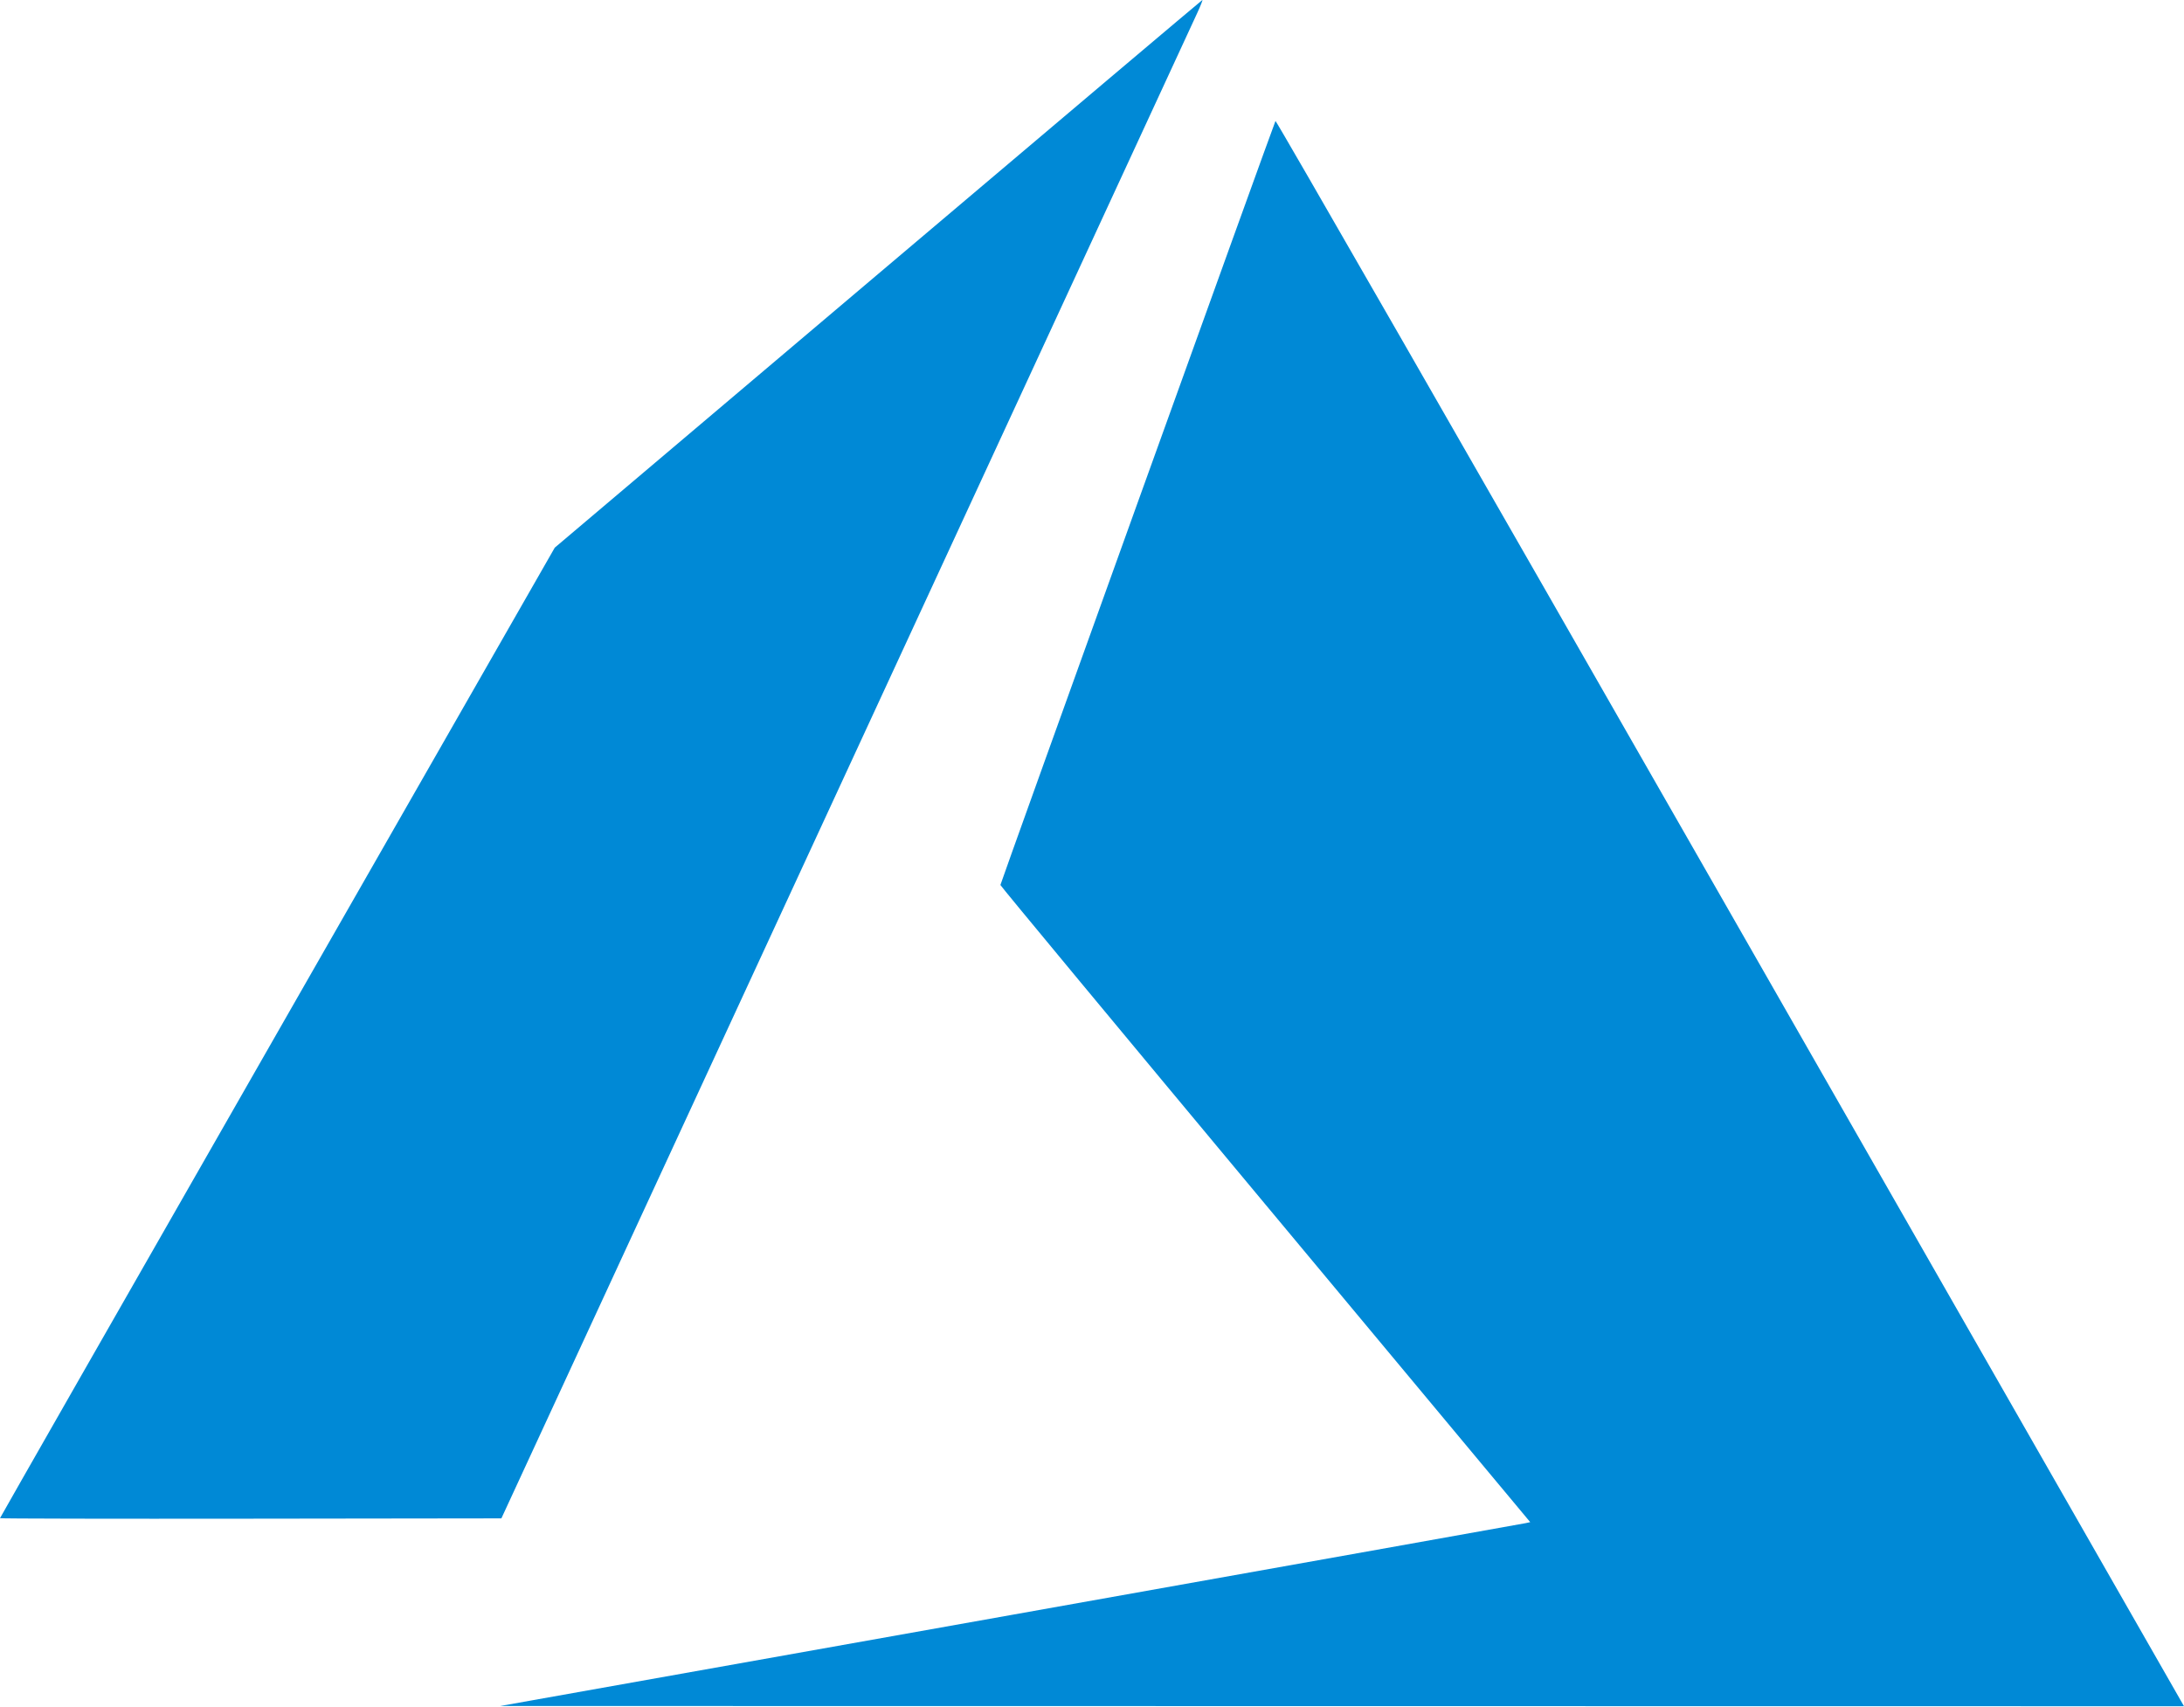
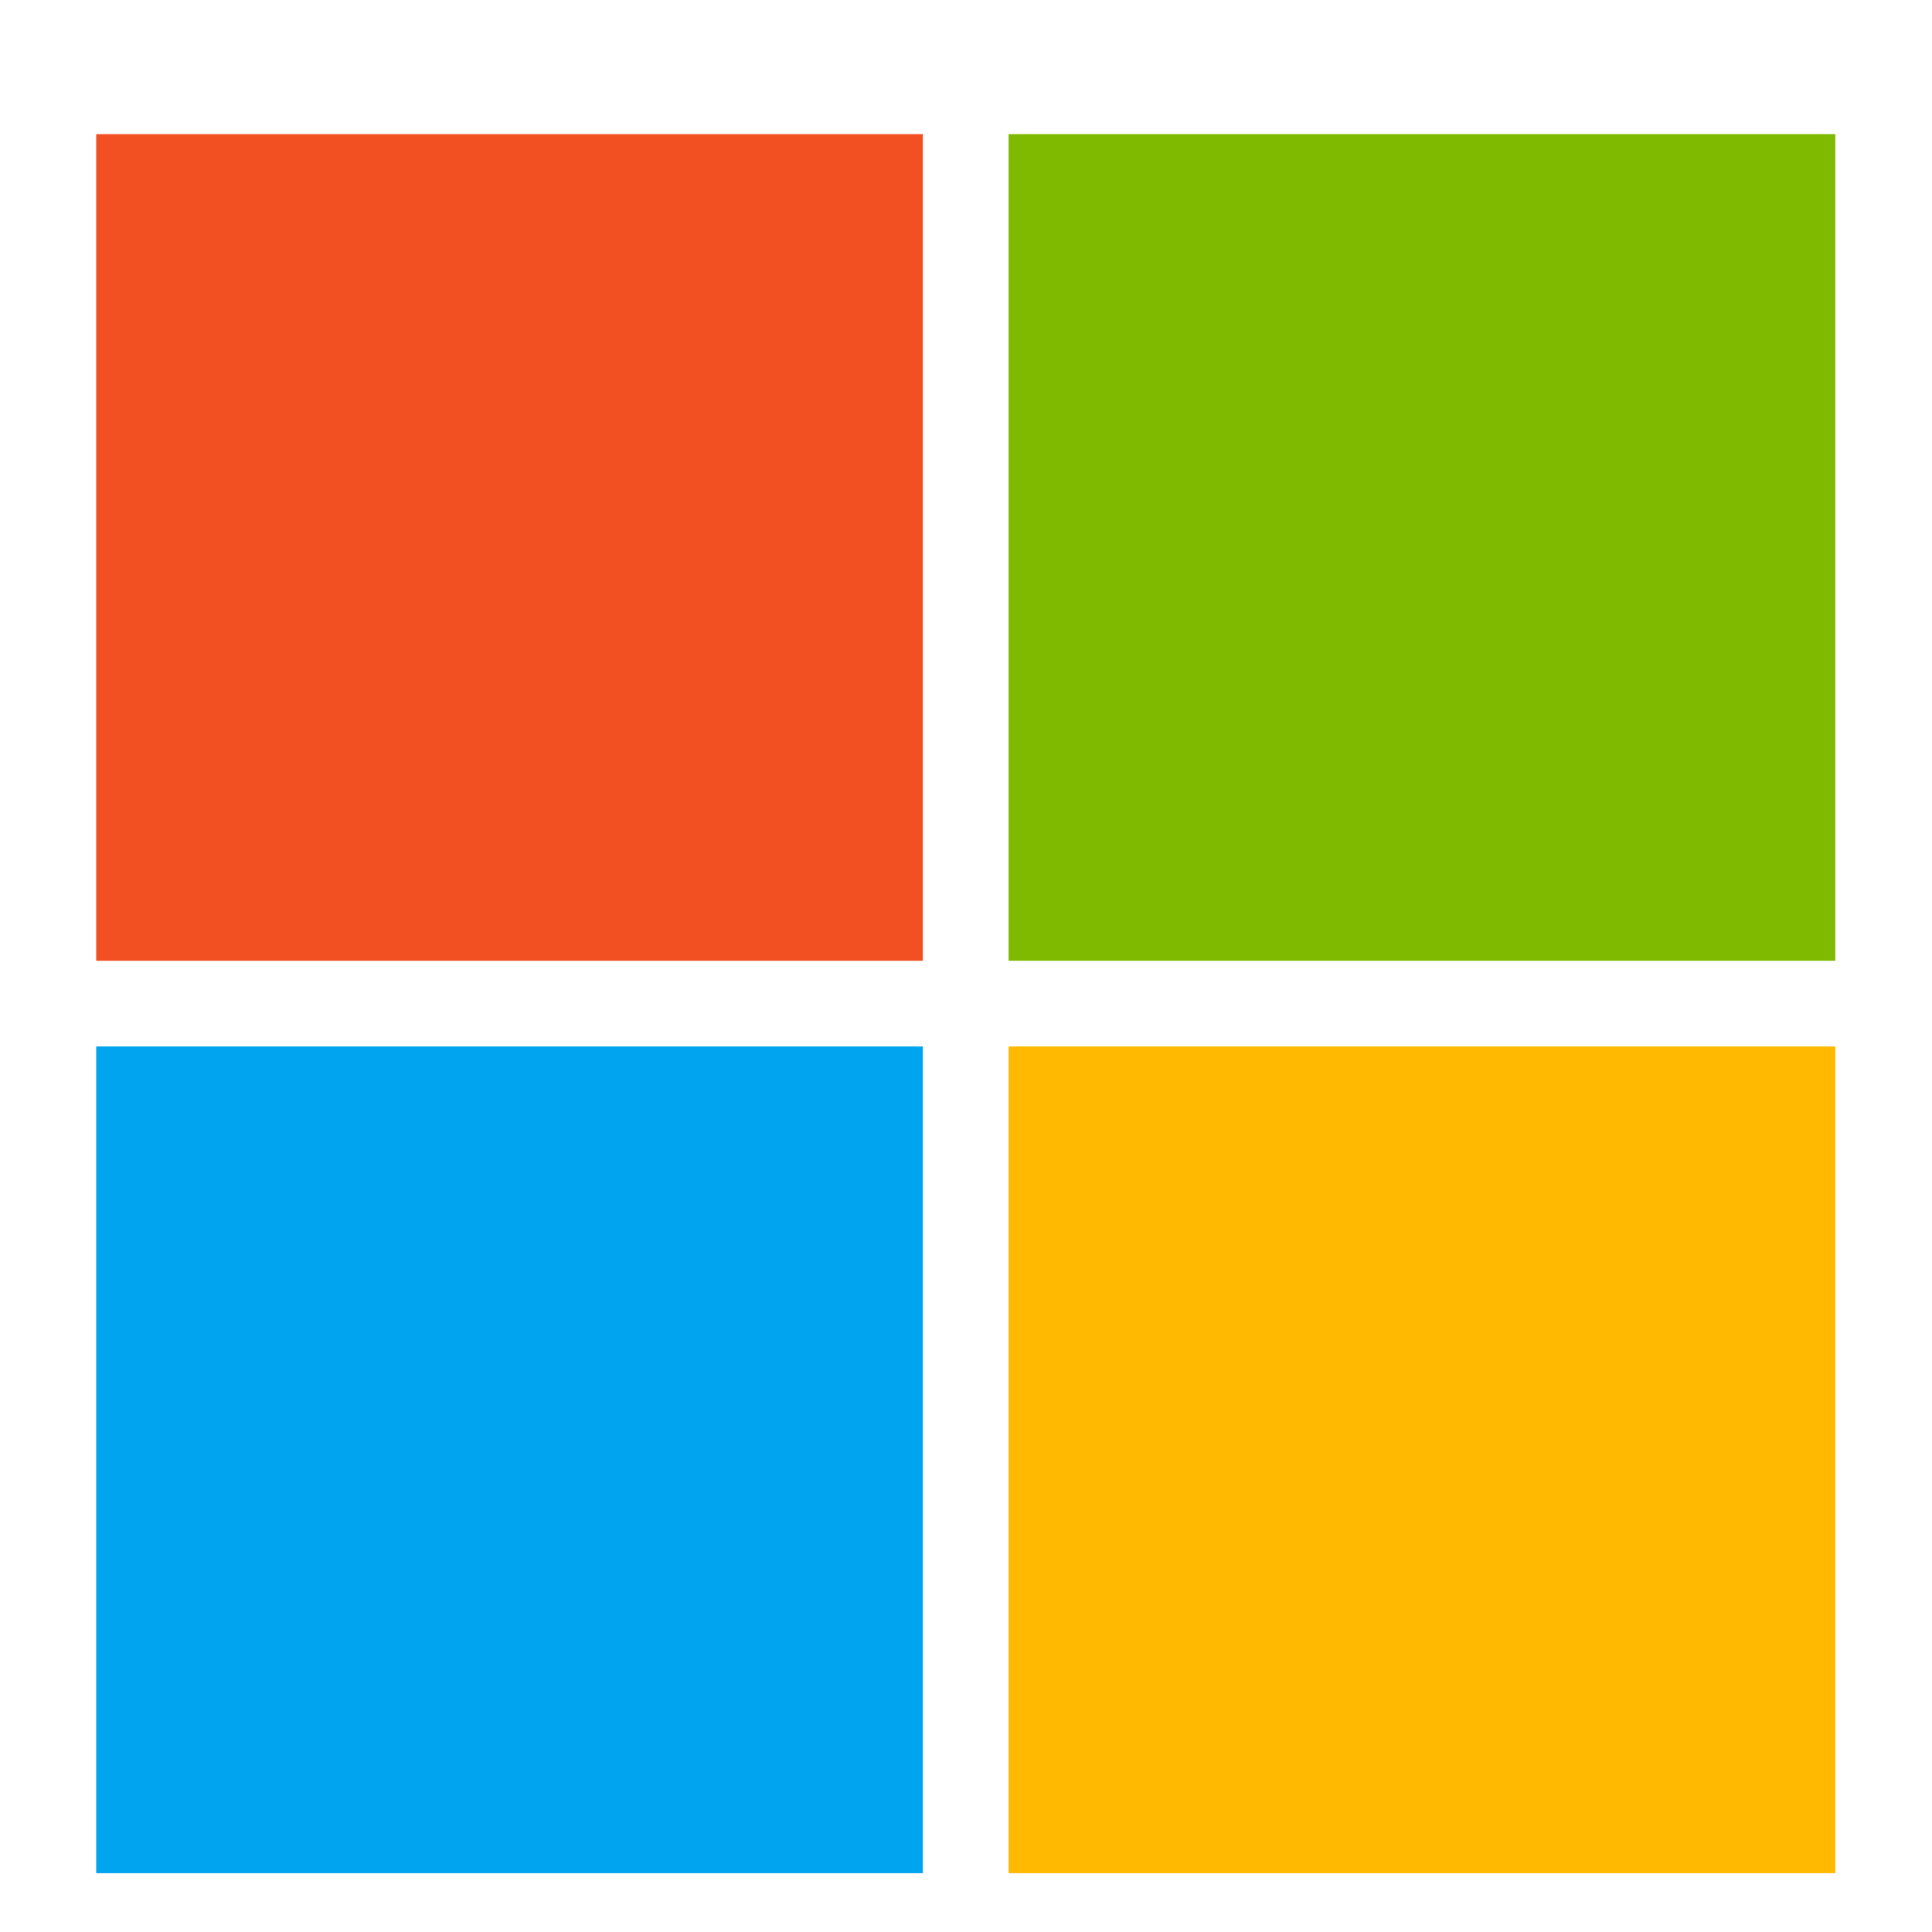
- <svg xmlns="http://www.w3.org/2000/svg" viewBox="0 0 96 75" version="1.1">
-   <g id="Page-1" stroke="none" stroke-width="1" fill="none" fill-rule="evenodd">
-     <g id="icon-azure-128" transform="translate(-16, -26)" fill="#0089D6" fill-rule="nonzero">
-       <g id="Microsoft_Azure_Logo" transform="translate(16, 26)">
-         <path d="M44.412,70.995 C56.746,68.797 66.933,66.979 67.05,66.954 L67.262,66.908 L55.618,52.938 C49.214,45.254 43.974,38.938 43.974,38.901 C43.974,38.833 55.998,5.436 56.065,5.317 C56.088,5.277 64.27,19.526 75.9,39.857 C86.788,58.892 95.765,74.586 95.848,74.733 L96,75 L58.993,74.995 L21.987,74.99 L44.412,70.995 L44.412,70.995 Z M1.1029816e-14,66.734 C1.1029816e-14,66.715 5.487,57.108 12.193,45.386 L24.385,24.073 L38.595,12.046 C46.41,5.431 52.825,0.01 52.851,0 C52.876,-0.01 52.774,0.251 52.622,0.58 C52.471,0.909 45.528,15.93 37.193,33.96 L22.039,66.742 L11.02,66.756 C4.959,66.764 0,66.754 0,66.734 L1.1029816e-14,66.734 Z" id="path21" />
-       </g>
-     </g>
+ <svg xmlns="http://www.w3.org/2000/svg" viewBox="0 0 80 80">
+   <defs>
+     <style>
+       .ms-cls-2{fill:#f25022}.ms-cls-3{fill:#7fba00}.ms-cls-4{fill:#00a4ef}.ms-cls-5{fill:#ffb900}
+     </style>
+   </defs>
+   <g id="MS-symbol">
+     <path class="ms-cls-2" d="M3.99 5.56h34.22v34.22H3.99z" />
+     <path class="ms-cls-3" d="M41.77 5.56h34.22v34.22H41.77z" />
+     <path class="ms-cls-4" d="M3.99 43.34h34.22v34.22H3.99z" />
+     <path class="ms-cls-5" d="M41.77 43.34h34.22v34.22H41.77z" />
+     <path class="ms-cls-2" d="M3.99 5.56h34.22v34.22H3.99z" />
+     <path class="ms-cls-3" d="M41.77 5.56h34.22v34.22H41.77z" />
+     <path class="ms-cls-4" d="M3.99 43.34h34.22v34.22H3.99z" />
+     <path class="ms-cls-5" d="M41.77 43.34h34.22v34.22H41.77z" />
  </g>
</svg>
